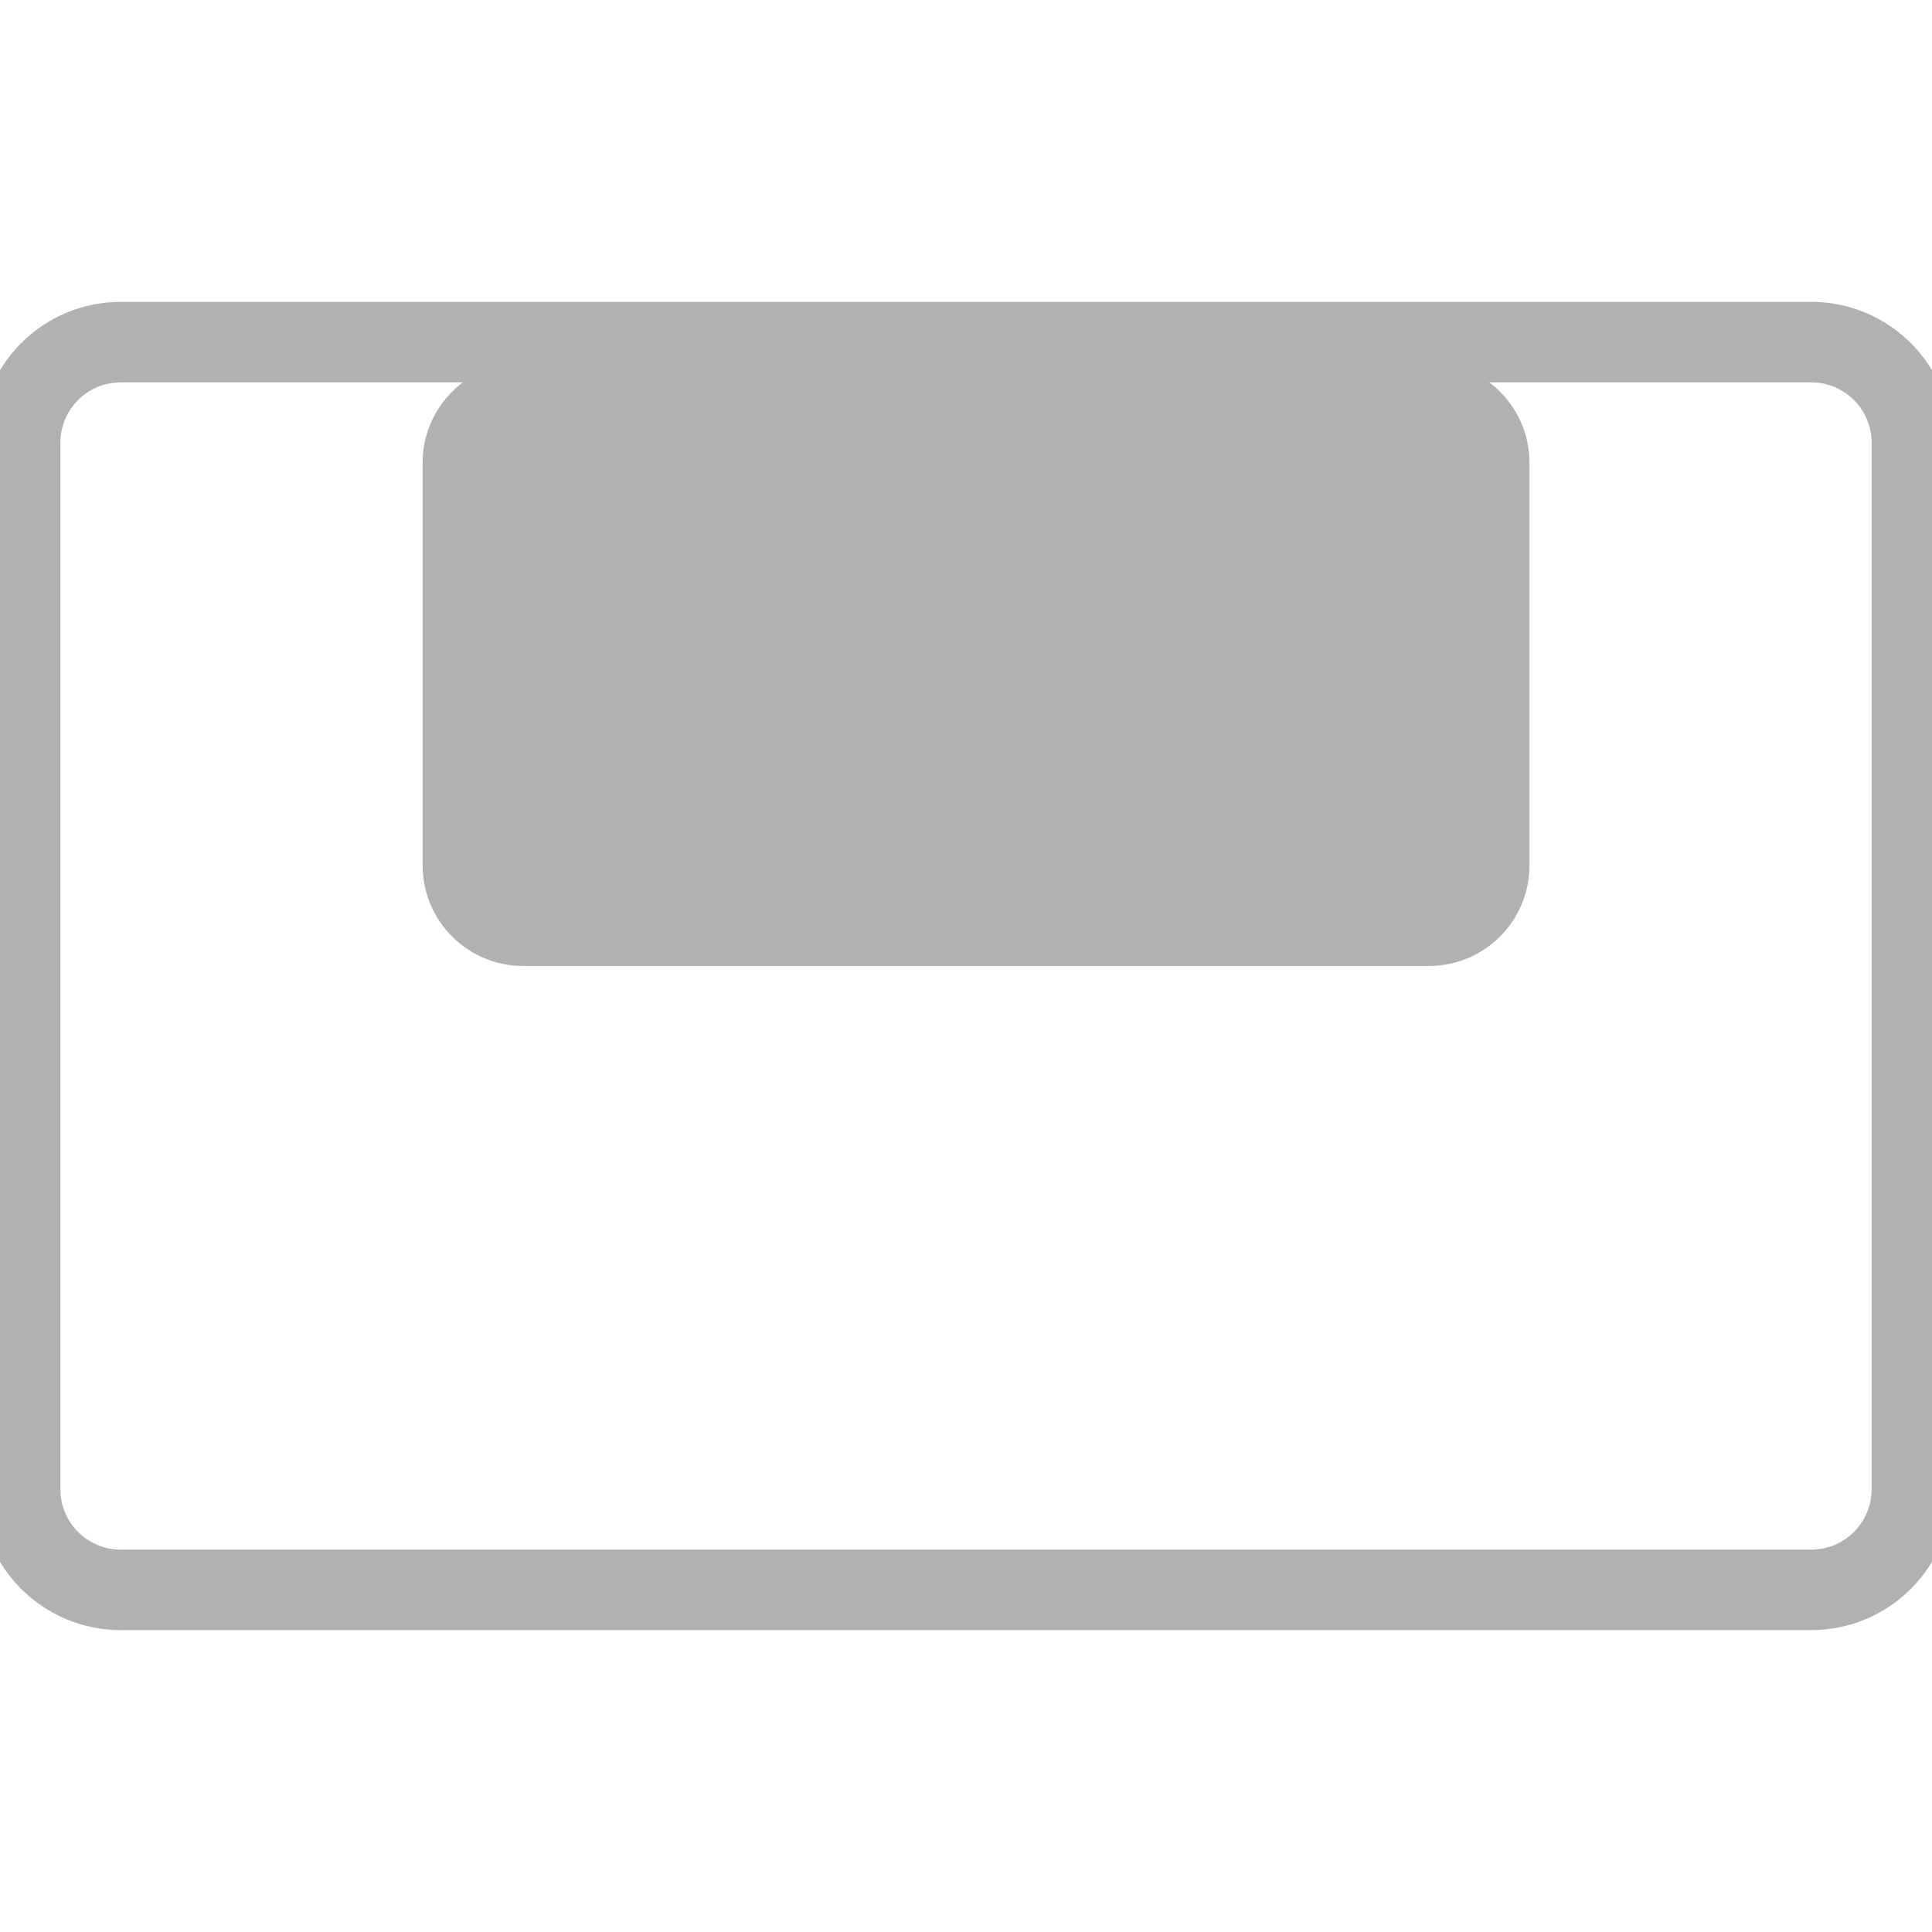
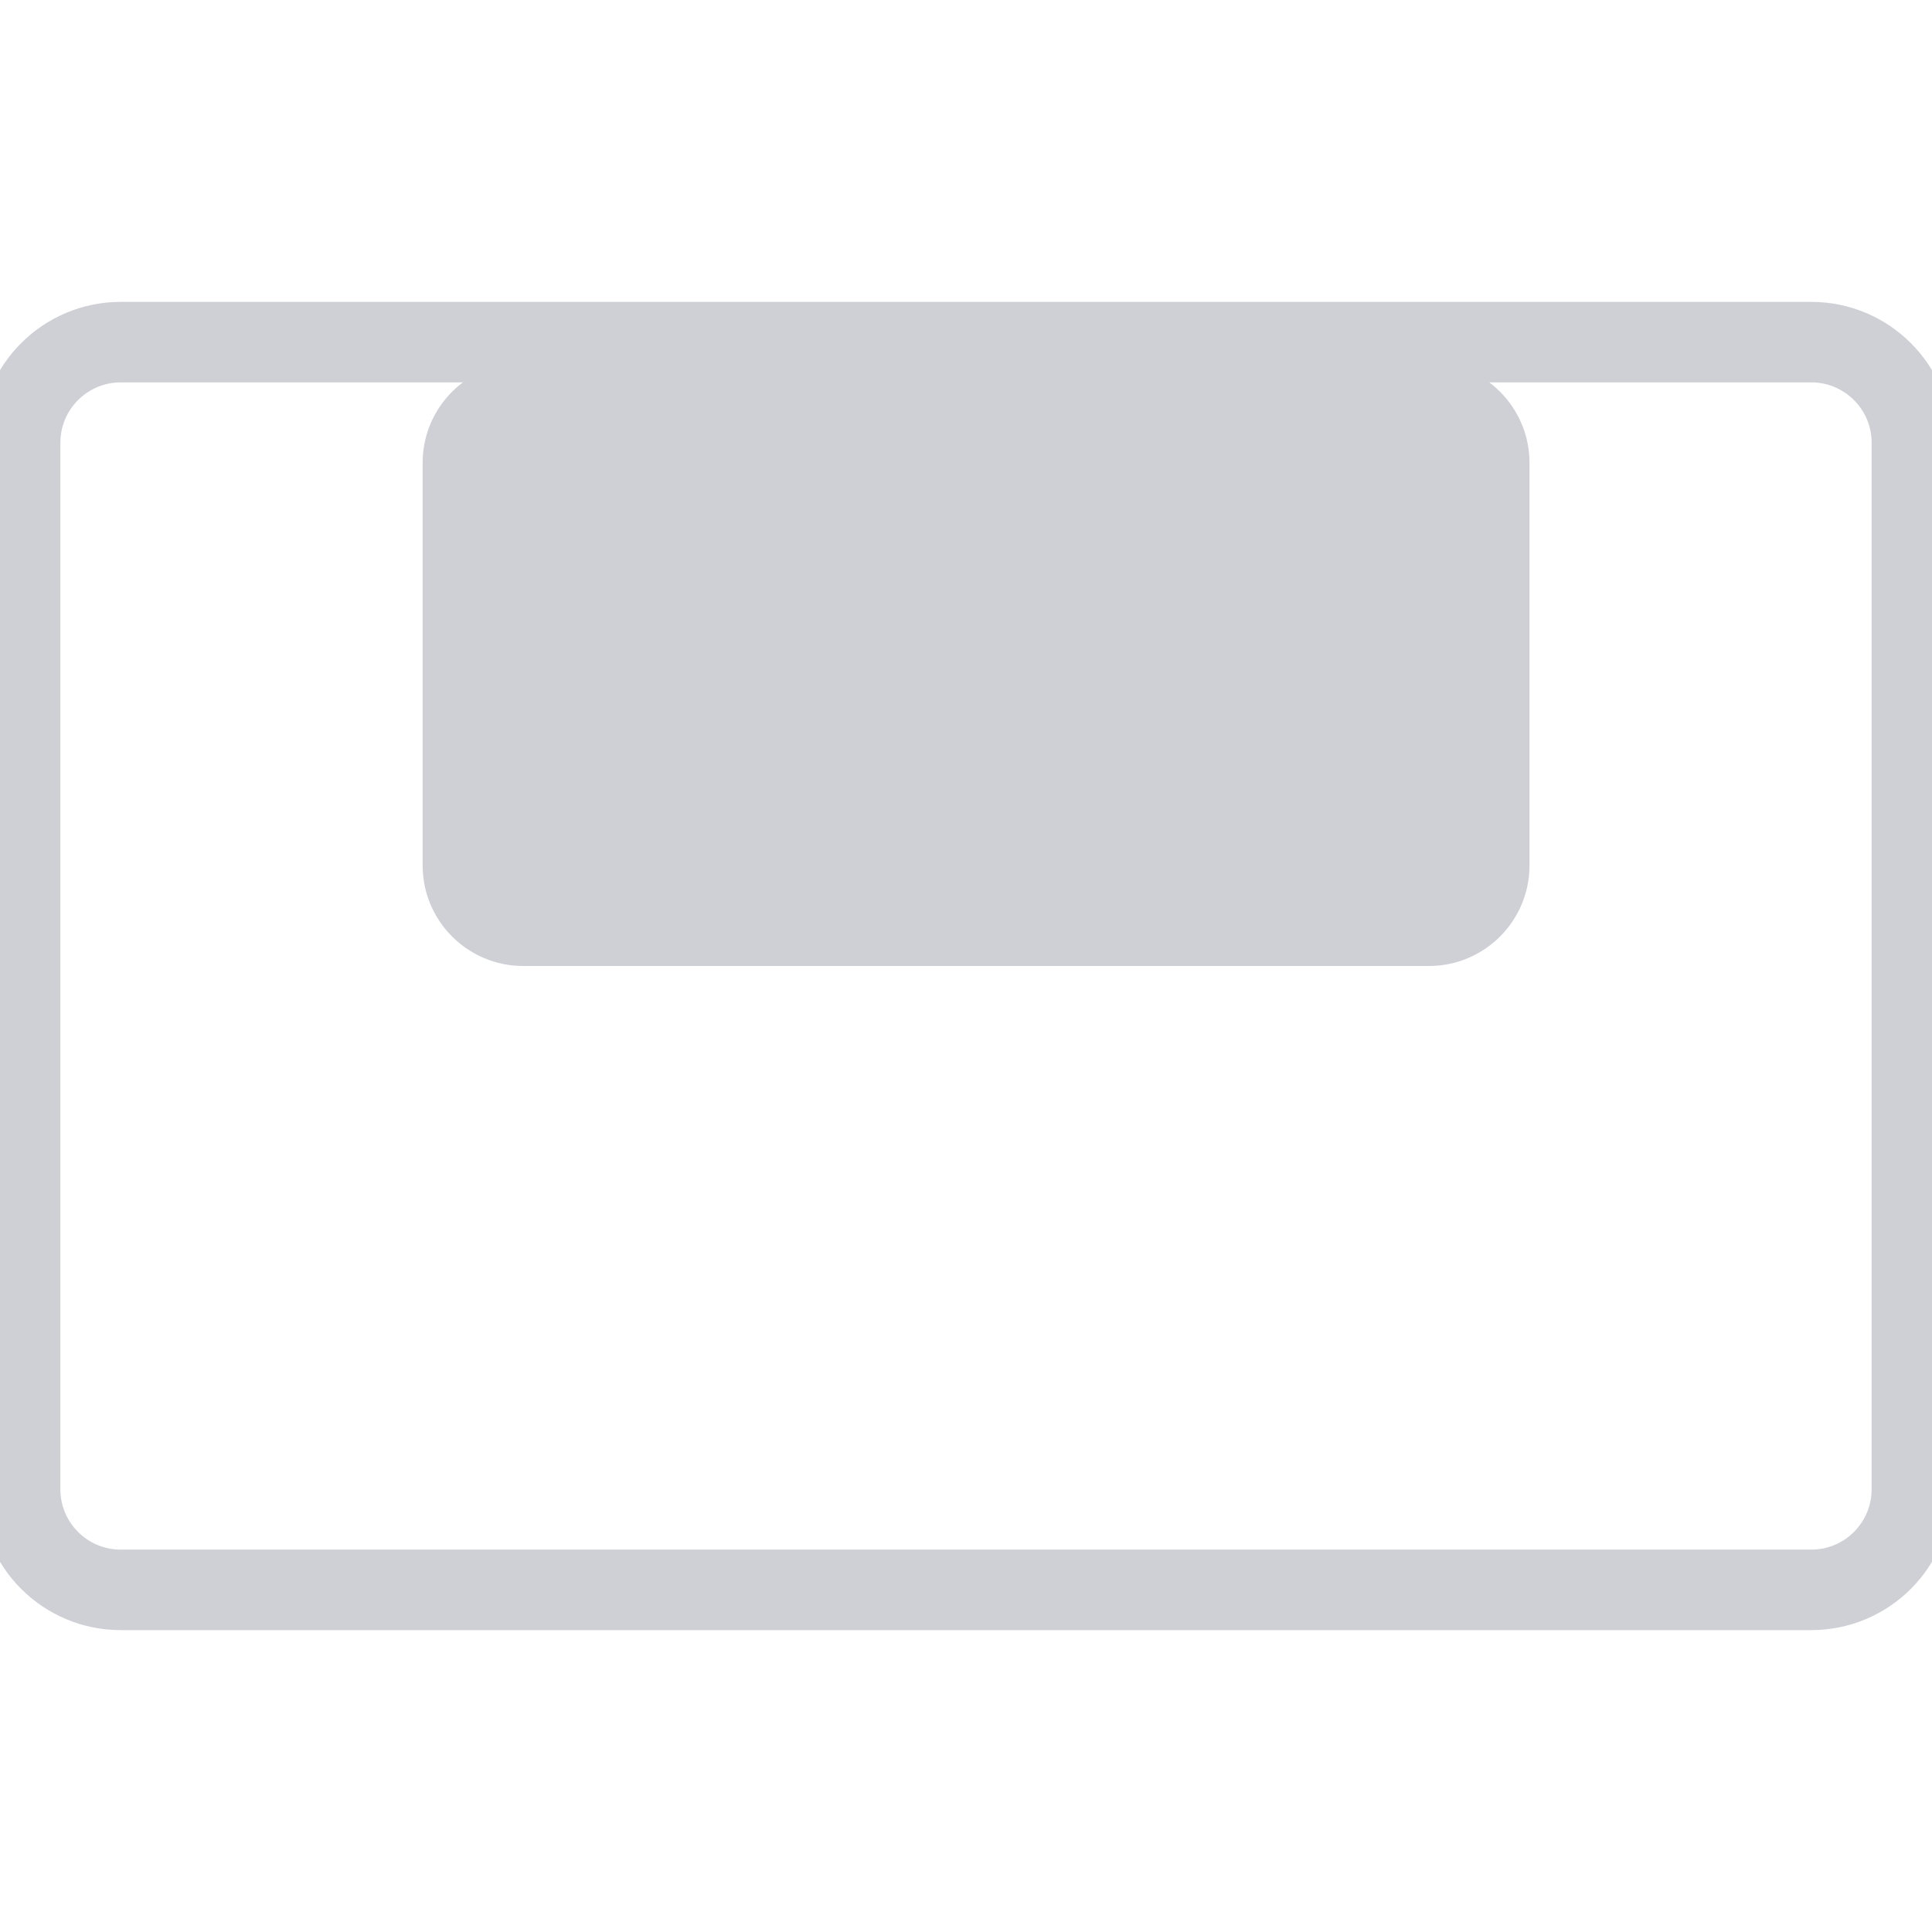
<svg xmlns="http://www.w3.org/2000/svg" version="1.0" width="16" height="16" viewBox="0 0 192 128">
-   <rect id="screen" stroke="#AFB1B3" stroke-width="8" fill="none" x="2" y="2" rx="10" width="188" height="124" />
-   <rect id="move-up" x="42" y="4" width="110" height="60" rx="10" fill="#AFB1B3" />
+   <rect id="screen" stroke="#CED0D6" stroke-width="8" fill="none" x="2" y="2" rx="10" width="188" height="124" />
+   <rect id="move-up" x="42" y="4" width="110" height="60" rx="10" fill="#CED0D6" />
</svg>
